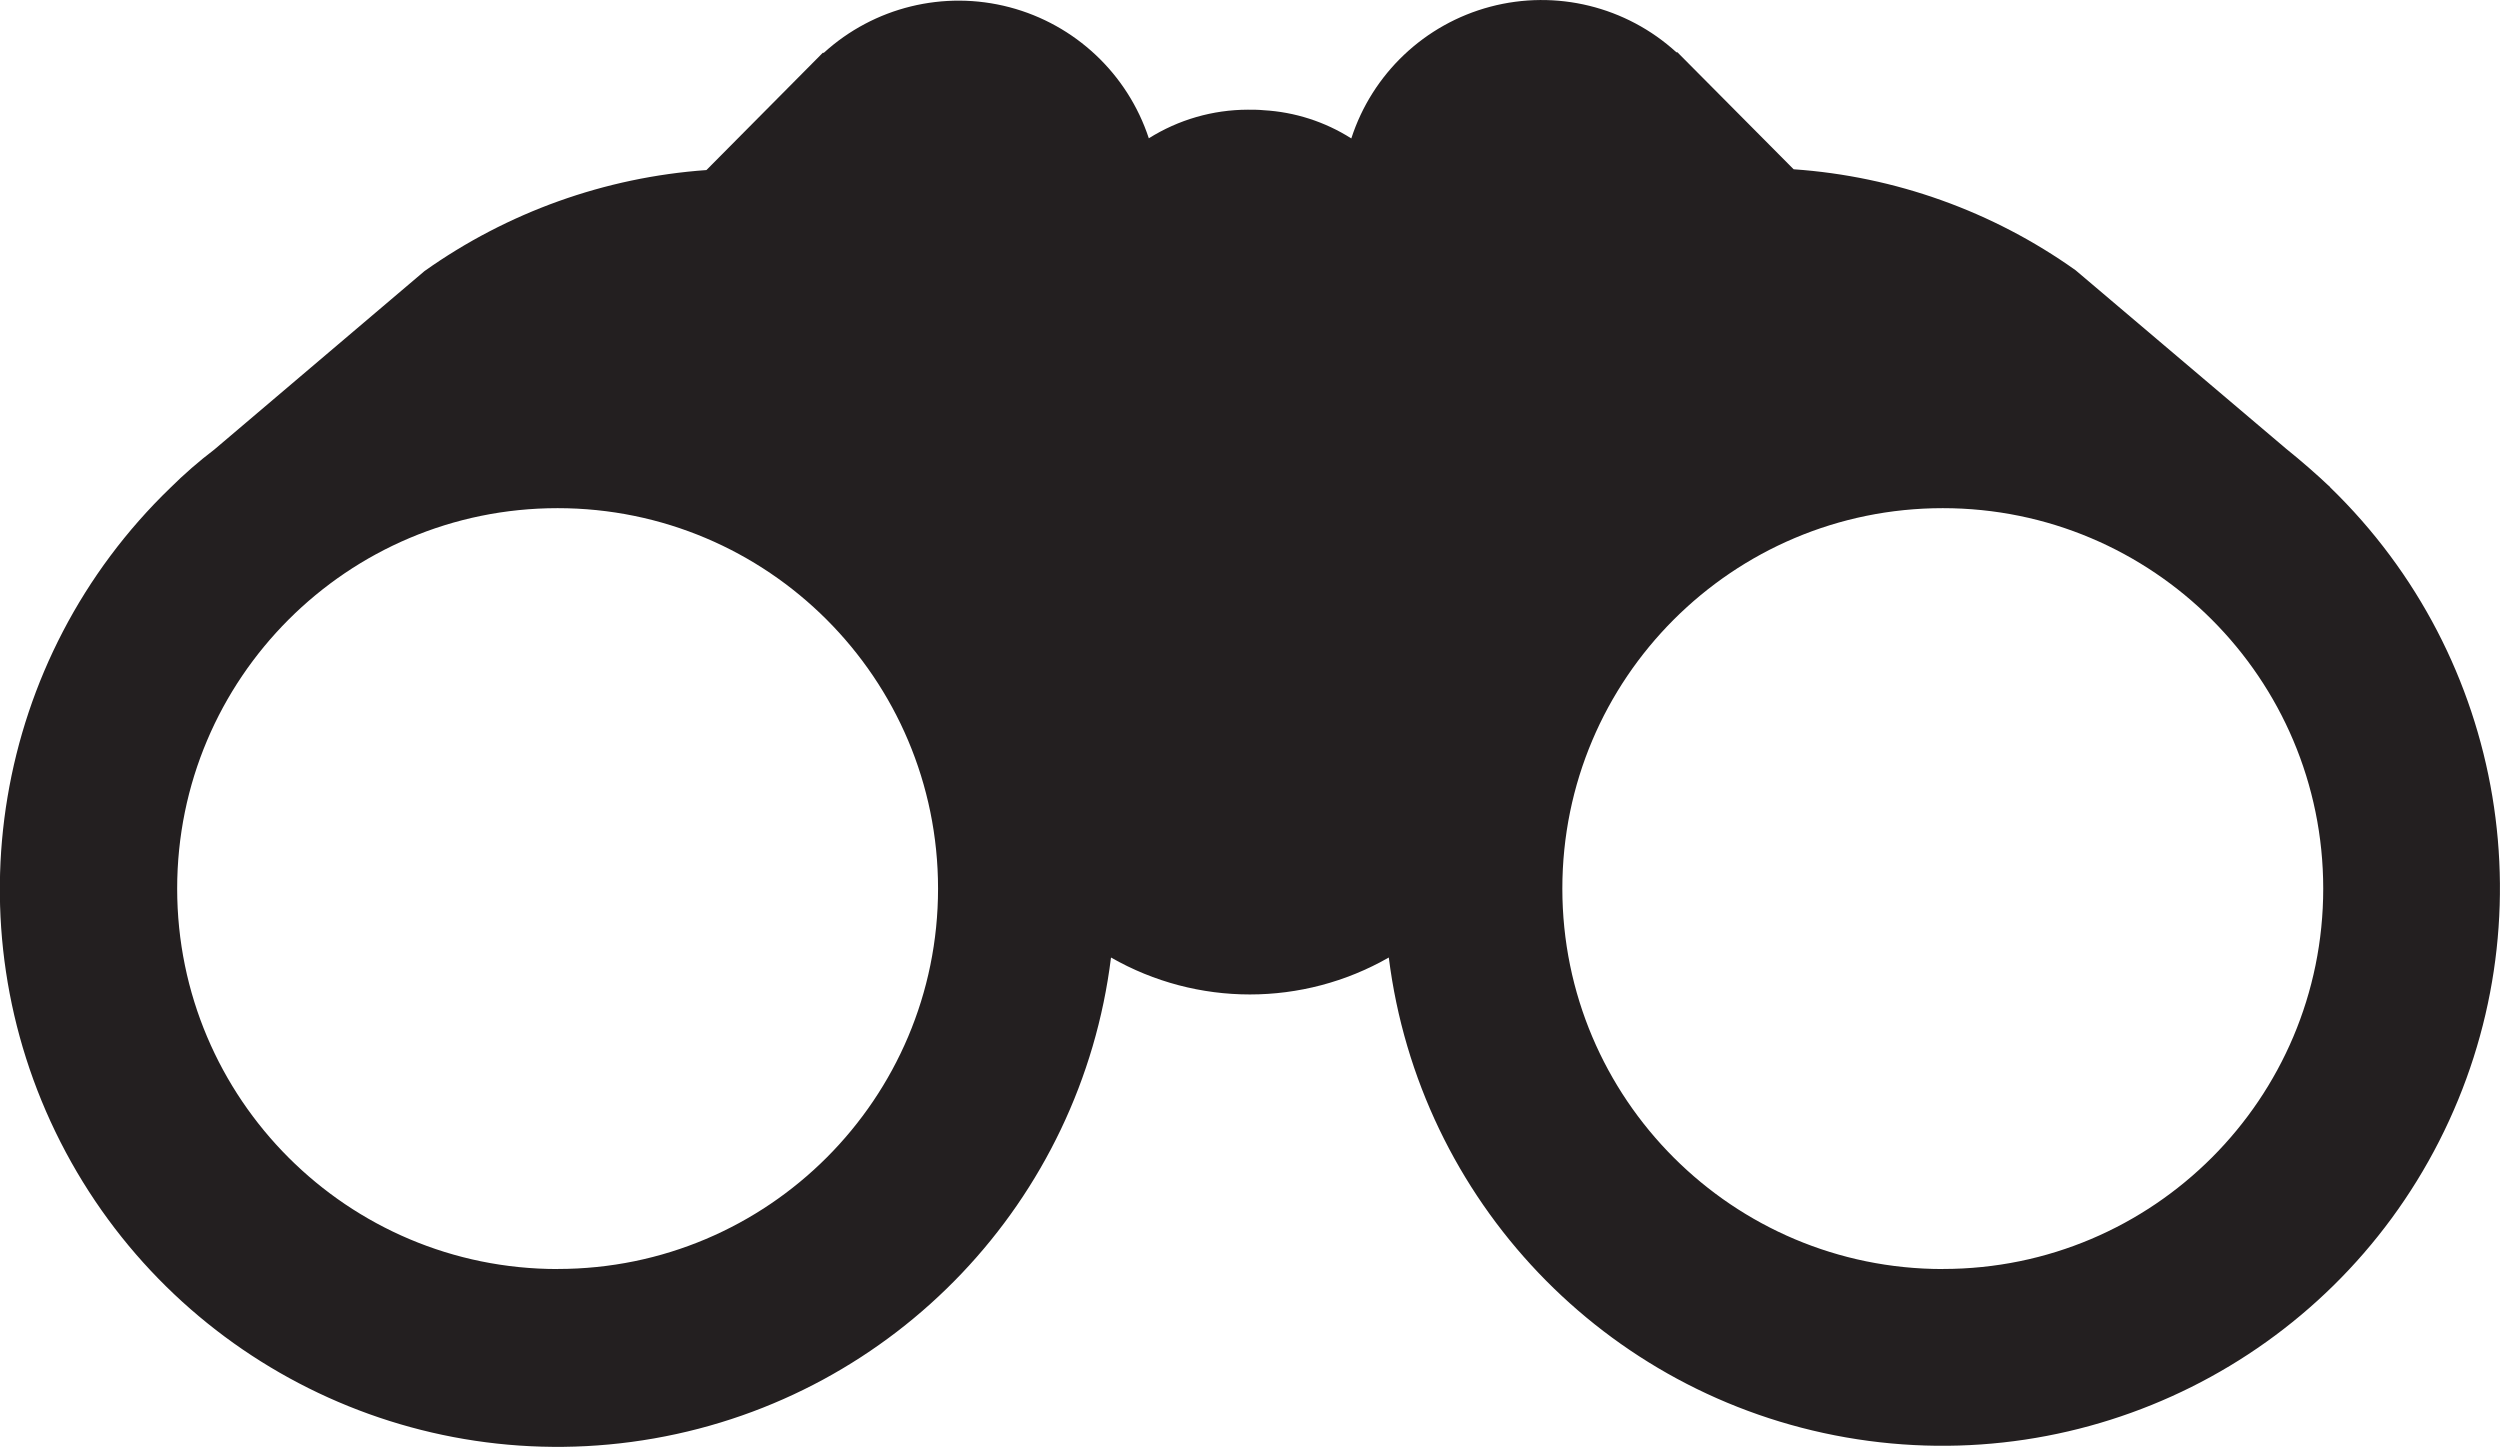
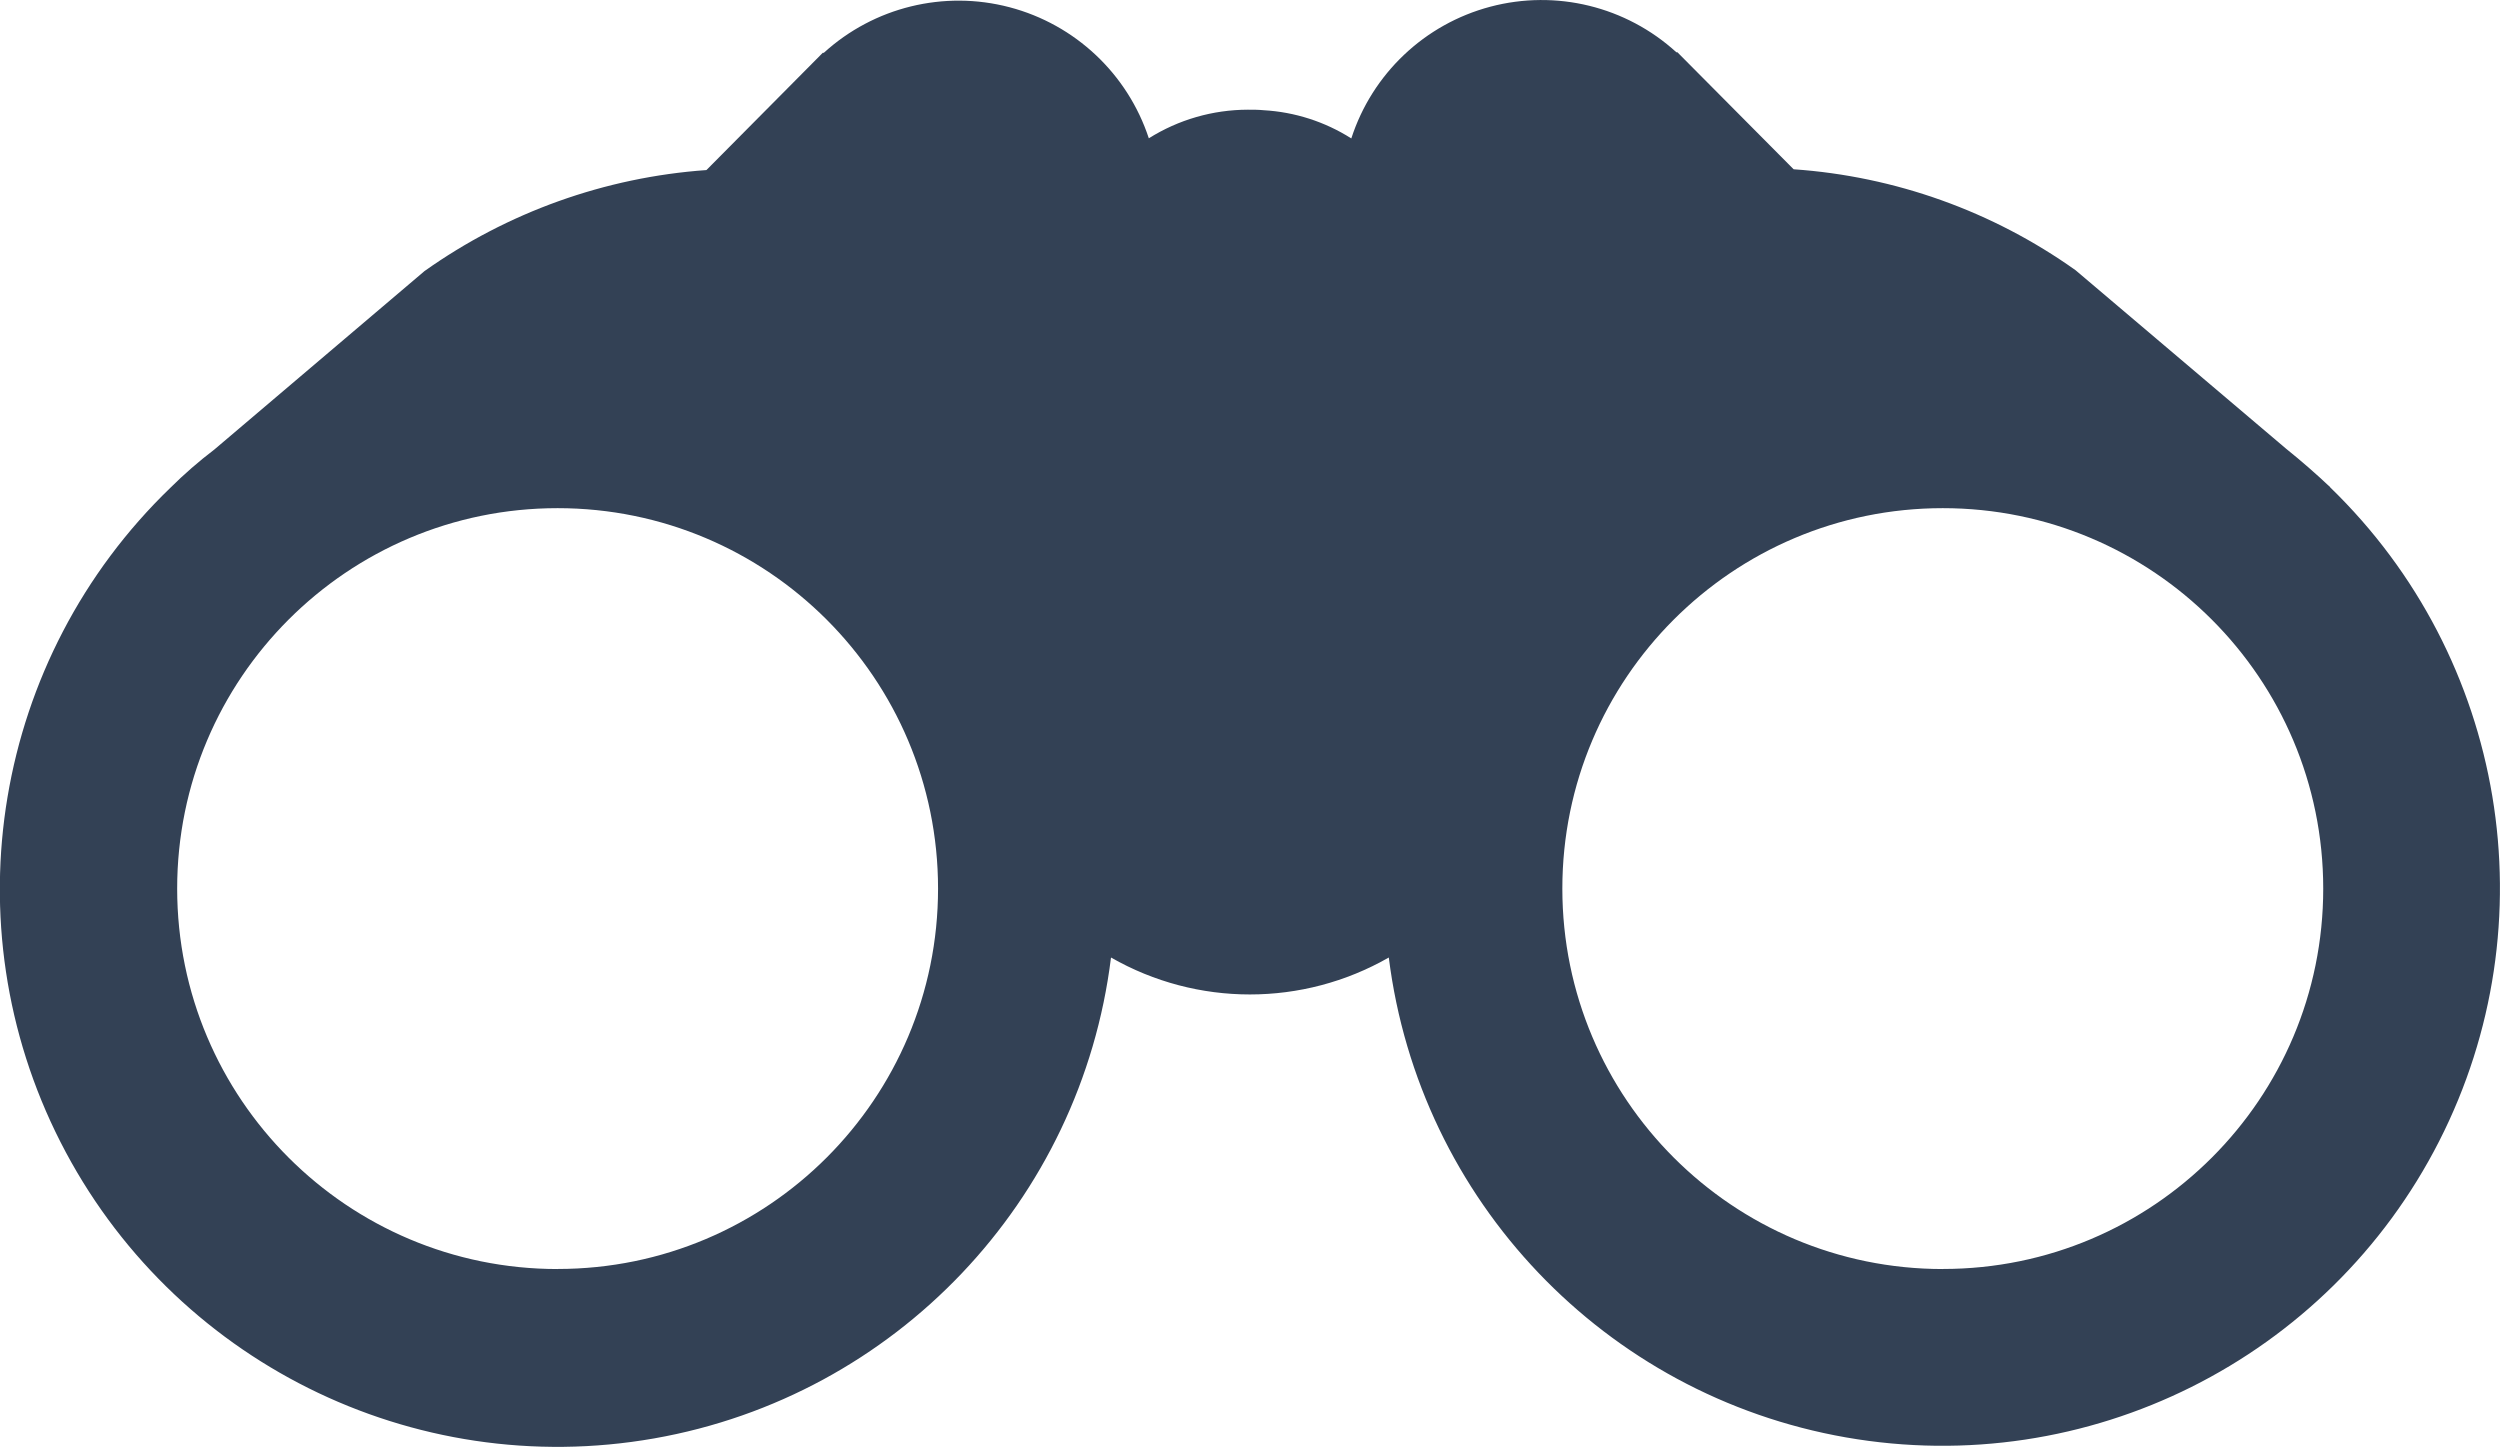
<svg xmlns="http://www.w3.org/2000/svg" id="Layer_1" data-name="Layer 1" viewBox="0 0 380.15 219.96">
  <defs>
-     <style>.cls-1{fill:#231f20;}</style>
+     <style>.cls-1{fill:#334155;}</style>
  </defs>
  <path class="cls-1" d="M470.25,299.21q-3.17-3-6.71-5.85l-32-27.13a84,84,0,0,0-42.87-15.35l1.74,1.74-1.74-1.74h0L371,233.09h-.16a30.41,30.41,0,0,0-49.43,13.1,27.82,27.82,0,0,0-13.33-4.29c-.78-.08-1.63-.08-2.41-.08a28.41,28.41,0,0,0-15.05,4.35,30.45,30.45,0,0,0-49.42-13h-.16L223.35,251h0l-1.74,1.74,1.74-1.74a84.44,84.44,0,0,0-42.87,15.36l-31.95,27.13a67.8,67.8,0,0,0-6.71,5.84,84.8,84.8,0,1,0,143.05,71.41,42.51,42.51,0,0,0,42.24,0,84.81,84.81,0,1,0,143.14-71.5ZM200.73,418.11a57.85,57.85,0,1,1,57.84-57.85h0a57.83,57.83,0,0,1-57.82,57.84Zm210.63,0a57.85,57.85,0,1,1,57.84-57.85h0a57.82,57.82,0,0,1-57.8,57.84h0Z" transform="translate(-115.93 -225.14)" />
</svg>
